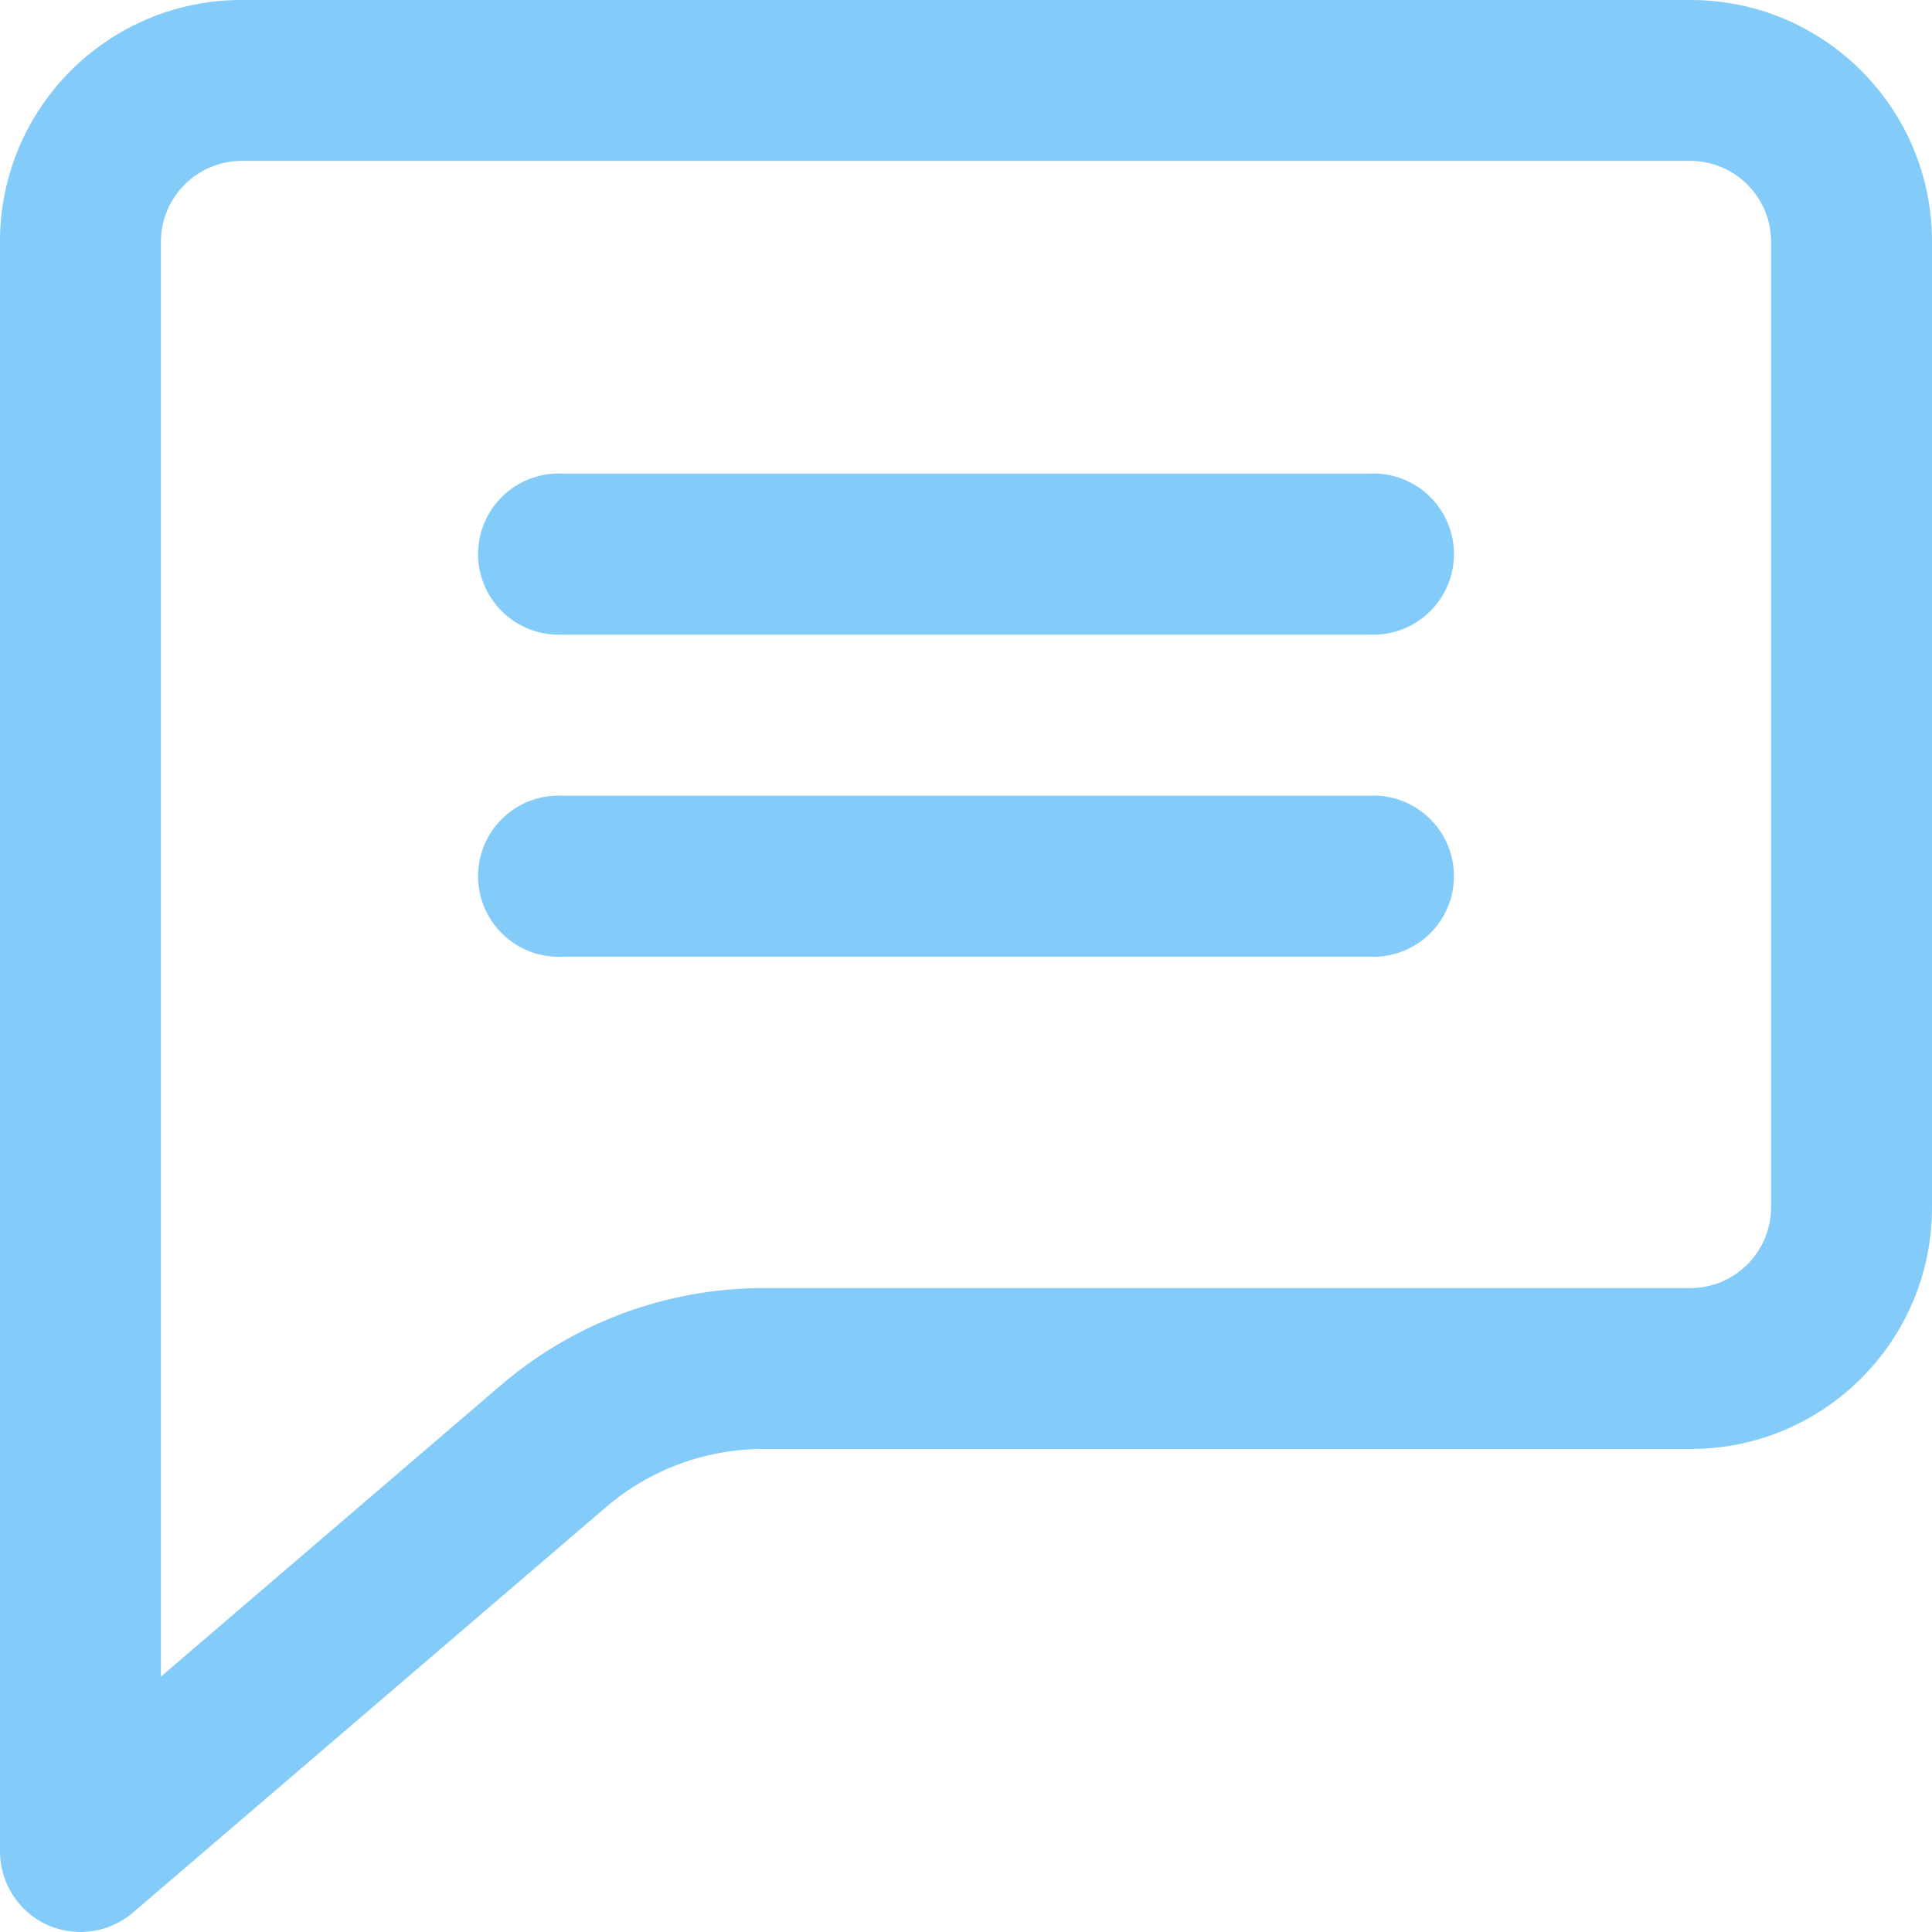
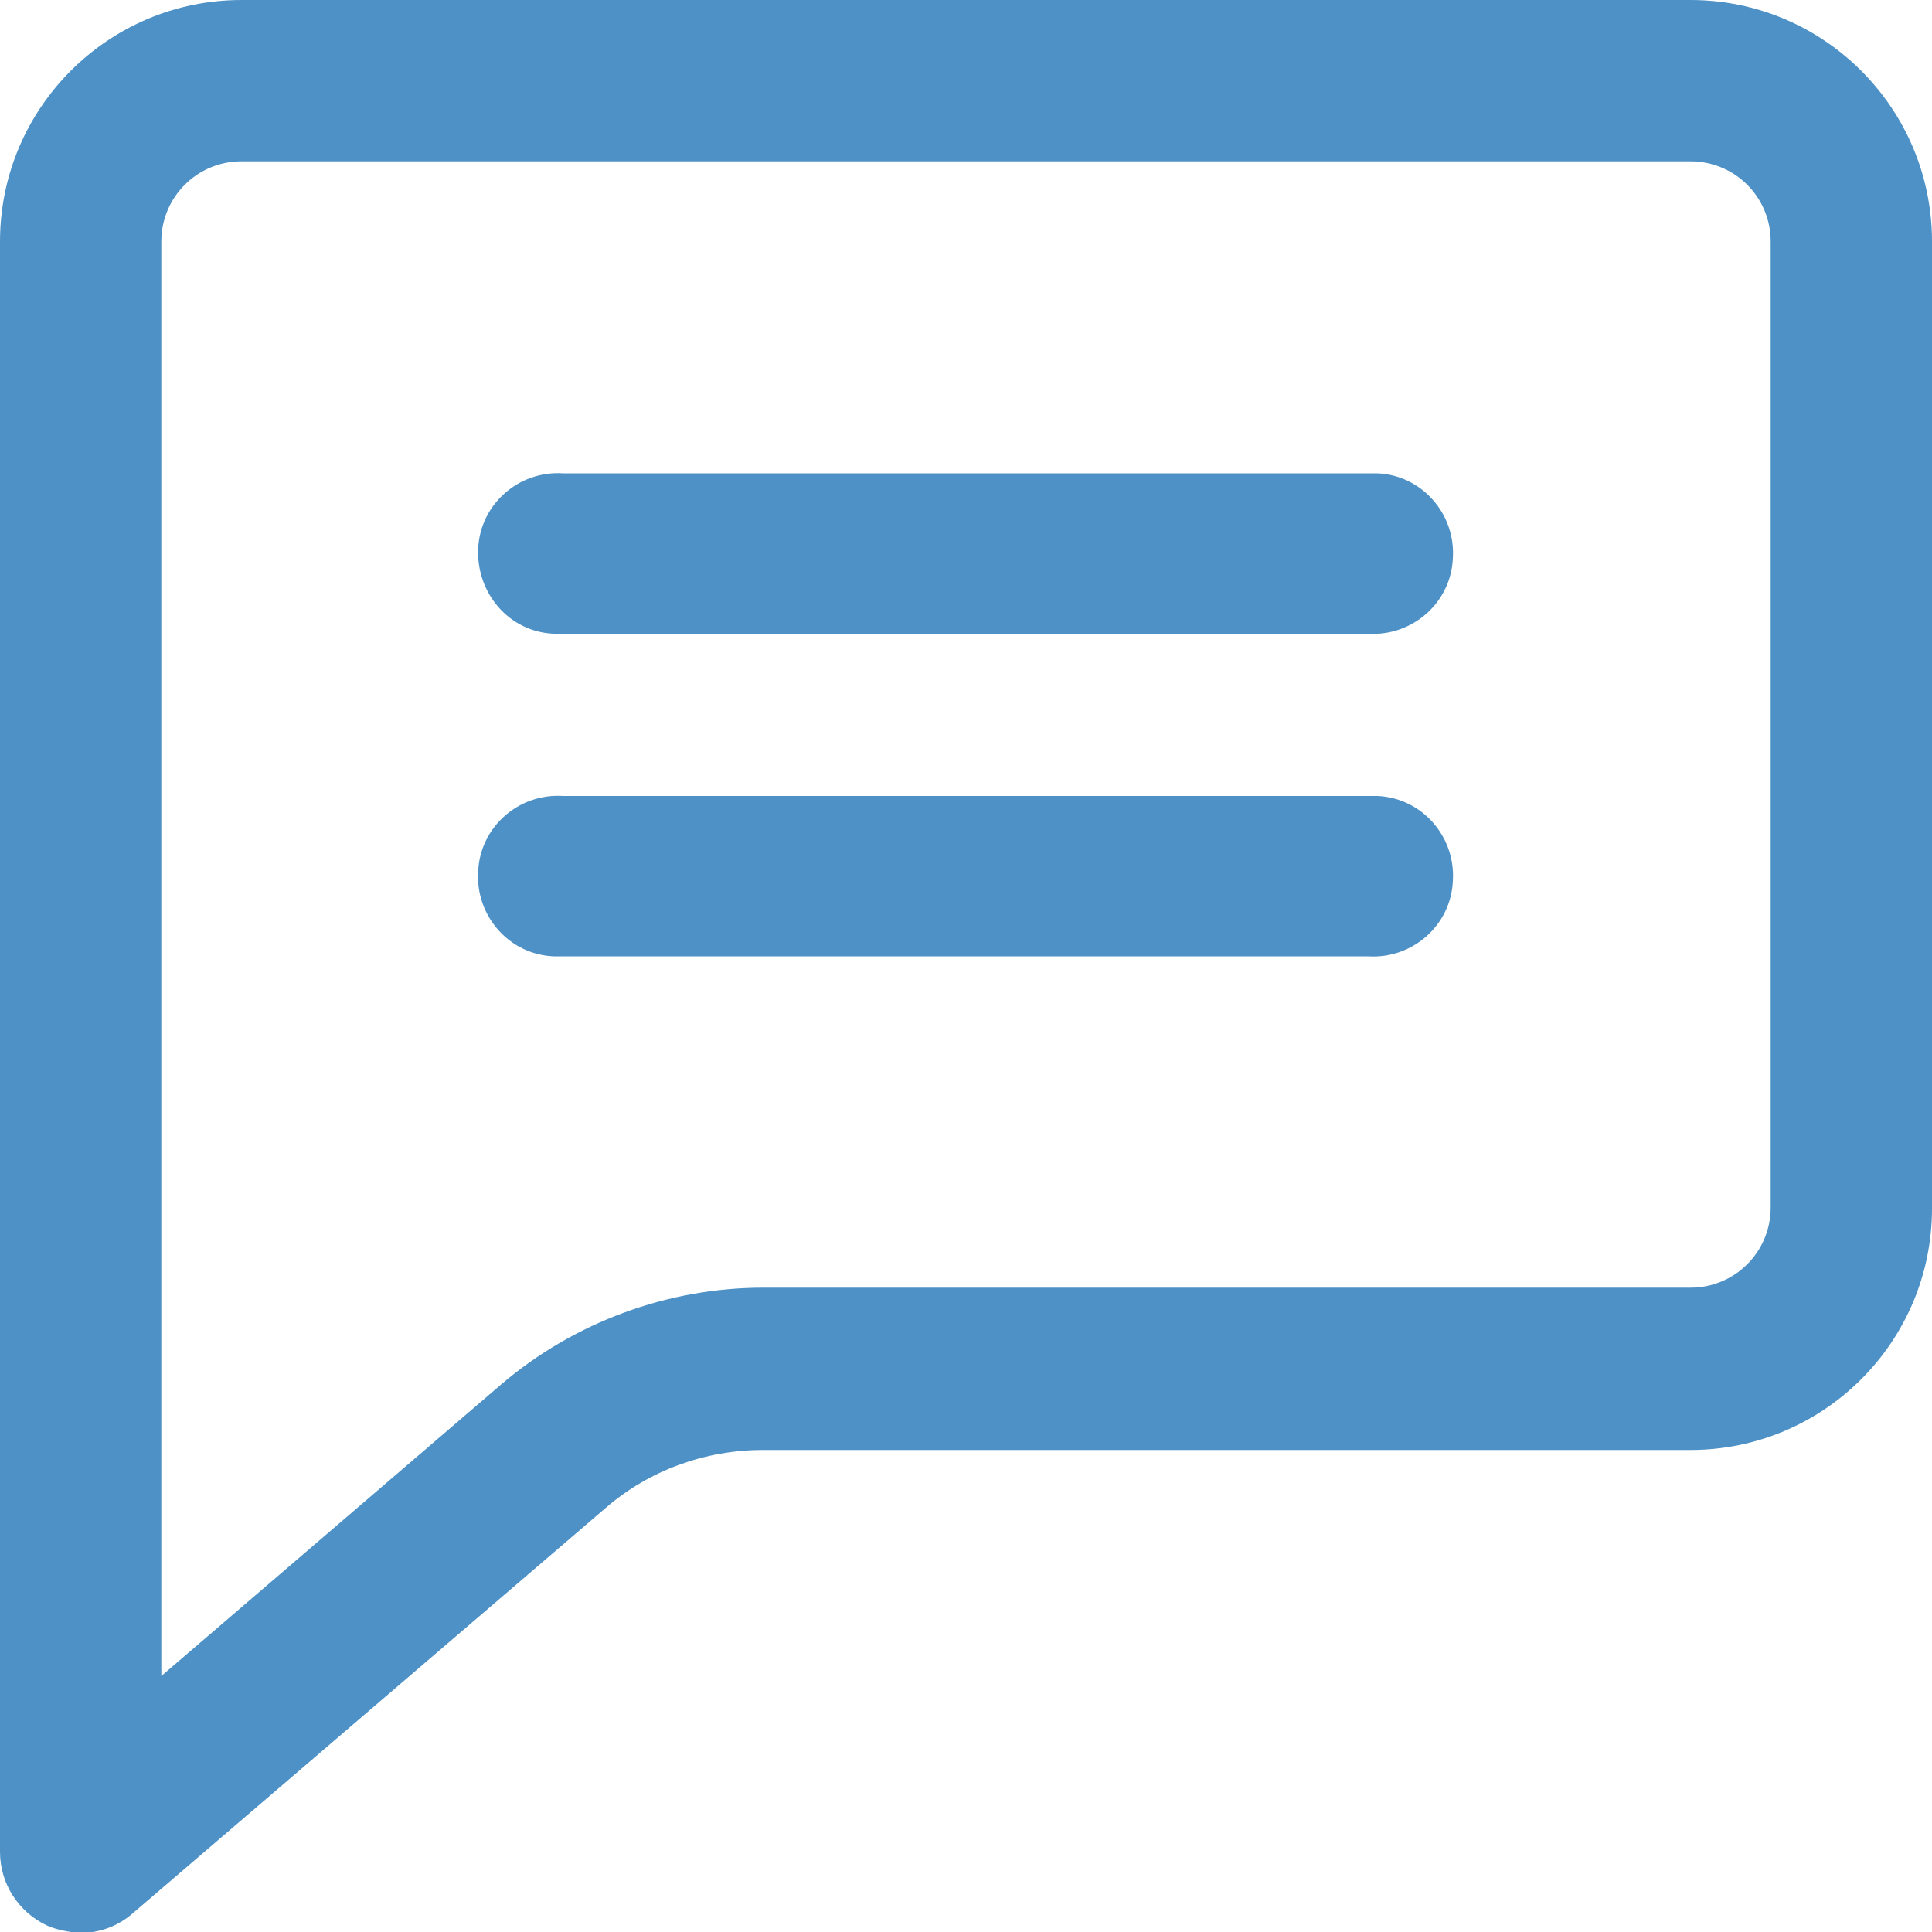
- <svg xmlns="http://www.w3.org/2000/svg" version="1.1" id="Layer_1" x="0px" y="0px" width="200px" height="200px" viewBox="0 0 200 200" enable-background="new 0 0 200 200" xml:space="preserve">
-   <g id="Layer_2">
+ <svg xmlns="http://www.w3.org/2000/svg" version="1.1" id="Layer_1" x="0px" y="0px" viewBox="0 0 200 200" style="enable-background:new 0 0 200 200;" xml:space="preserve">
+   <style type="text/css">
+ 	.st0{fill:#4D91C6;}
+ </style>
+   <g>
    <g id="Layer_1-2">
-       <path fill="#83CBF8" d="M175,0H25C11.193,0,0,11.193,0,25v166.656c0,3.258,1.89,6.221,4.844,7.594    c1.101,0.492,2.293,0.748,3.5,0.75c1.982-0.004,3.899-0.713,5.406-2l48.969-41.969c4.532-3.891,10.308-6.03,16.281-6.031h96    c13.807,0,25-11.193,25-25V25C200,11.193,188.807,0,175,0z M183.344,125c-0.018,4.602-3.742,8.326-8.344,8.344H79    c-9.948,0.006-19.567,3.563-27.125,10.031l-35.219,30.188V25c0.017-4.601,3.743-8.327,8.344-8.344h150    c4.602,0.017,8.326,3.743,8.344,8.344V125z" />
-       <path fill="#83CBF8" d="M141.656,49.031H58.344c-4.6-0.282-8.557,3.218-8.838,7.818s3.218,8.557,7.818,8.838    c0.34,0.021,0.681,0.021,1.021,0h83.313c4.6,0.282,8.557-3.218,8.838-7.818c0.283-4.599-3.218-8.557-7.816-8.838    C142.337,49.01,141.996,49.01,141.656,49.031z" />
-       <path fill="#83CBF8" d="M141.656,82.375H58.344c-4.6-0.282-8.557,3.218-8.838,7.818c-0.282,4.599,3.218,8.557,7.817,8.838    c0.34,0.021,0.681,0.021,1.021,0h83.313c4.6,0.282,8.557-3.218,8.838-7.818c0.283-4.599-3.218-8.557-7.816-8.838    C142.337,82.354,141.996,82.354,141.656,82.375z" />
+       <path class="st0" d="M175,0H25C11.2,0,0,11.2,0,25v166.7c0,3.3,1.9,6.2,4.8,7.6c1.1,0.5,2.3,0.7,3.5,0.8c2,0,3.9-0.7,5.4-2l49-42    c4.5-3.9,10.3-6,16.3-6h96c13.8,0,25-11.2,25-25V25C200,11.2,188.8,0,175,0z M183.3,125c0,4.6-3.7,8.3-8.3,8.3H79    c-9.9,0-19.6,3.6-27.1,10l-35.2,30.2V25c0-4.6,3.7-8.3,8.3-8.3h150c4.6,0,8.3,3.7,8.3,8.3V125z" />
+       <path class="st0" d="M141.7,49H58.3c-4.6-0.3-8.6,3.2-8.8,7.8s3.2,8.6,7.8,8.8c0.3,0,0.7,0,1,0h83.3c4.6,0.3,8.6-3.2,8.8-7.8    c0.3-4.6-3.2-8.6-7.8-8.8C142.3,49,142,49,141.7,49z" />
+       <path class="st0" d="M141.7,82.4H58.3c-4.6-0.3-8.6,3.2-8.8,7.8c-0.3,4.6,3.2,8.6,7.8,8.8c0.3,0,0.7,0,1,0h83.3    c4.6,0.3,8.6-3.2,8.8-7.8c0.3-4.6-3.2-8.6-7.8-8.8C142.3,82.4,142,82.4,141.7,82.4z" />
    </g>
  </g>
</svg>
